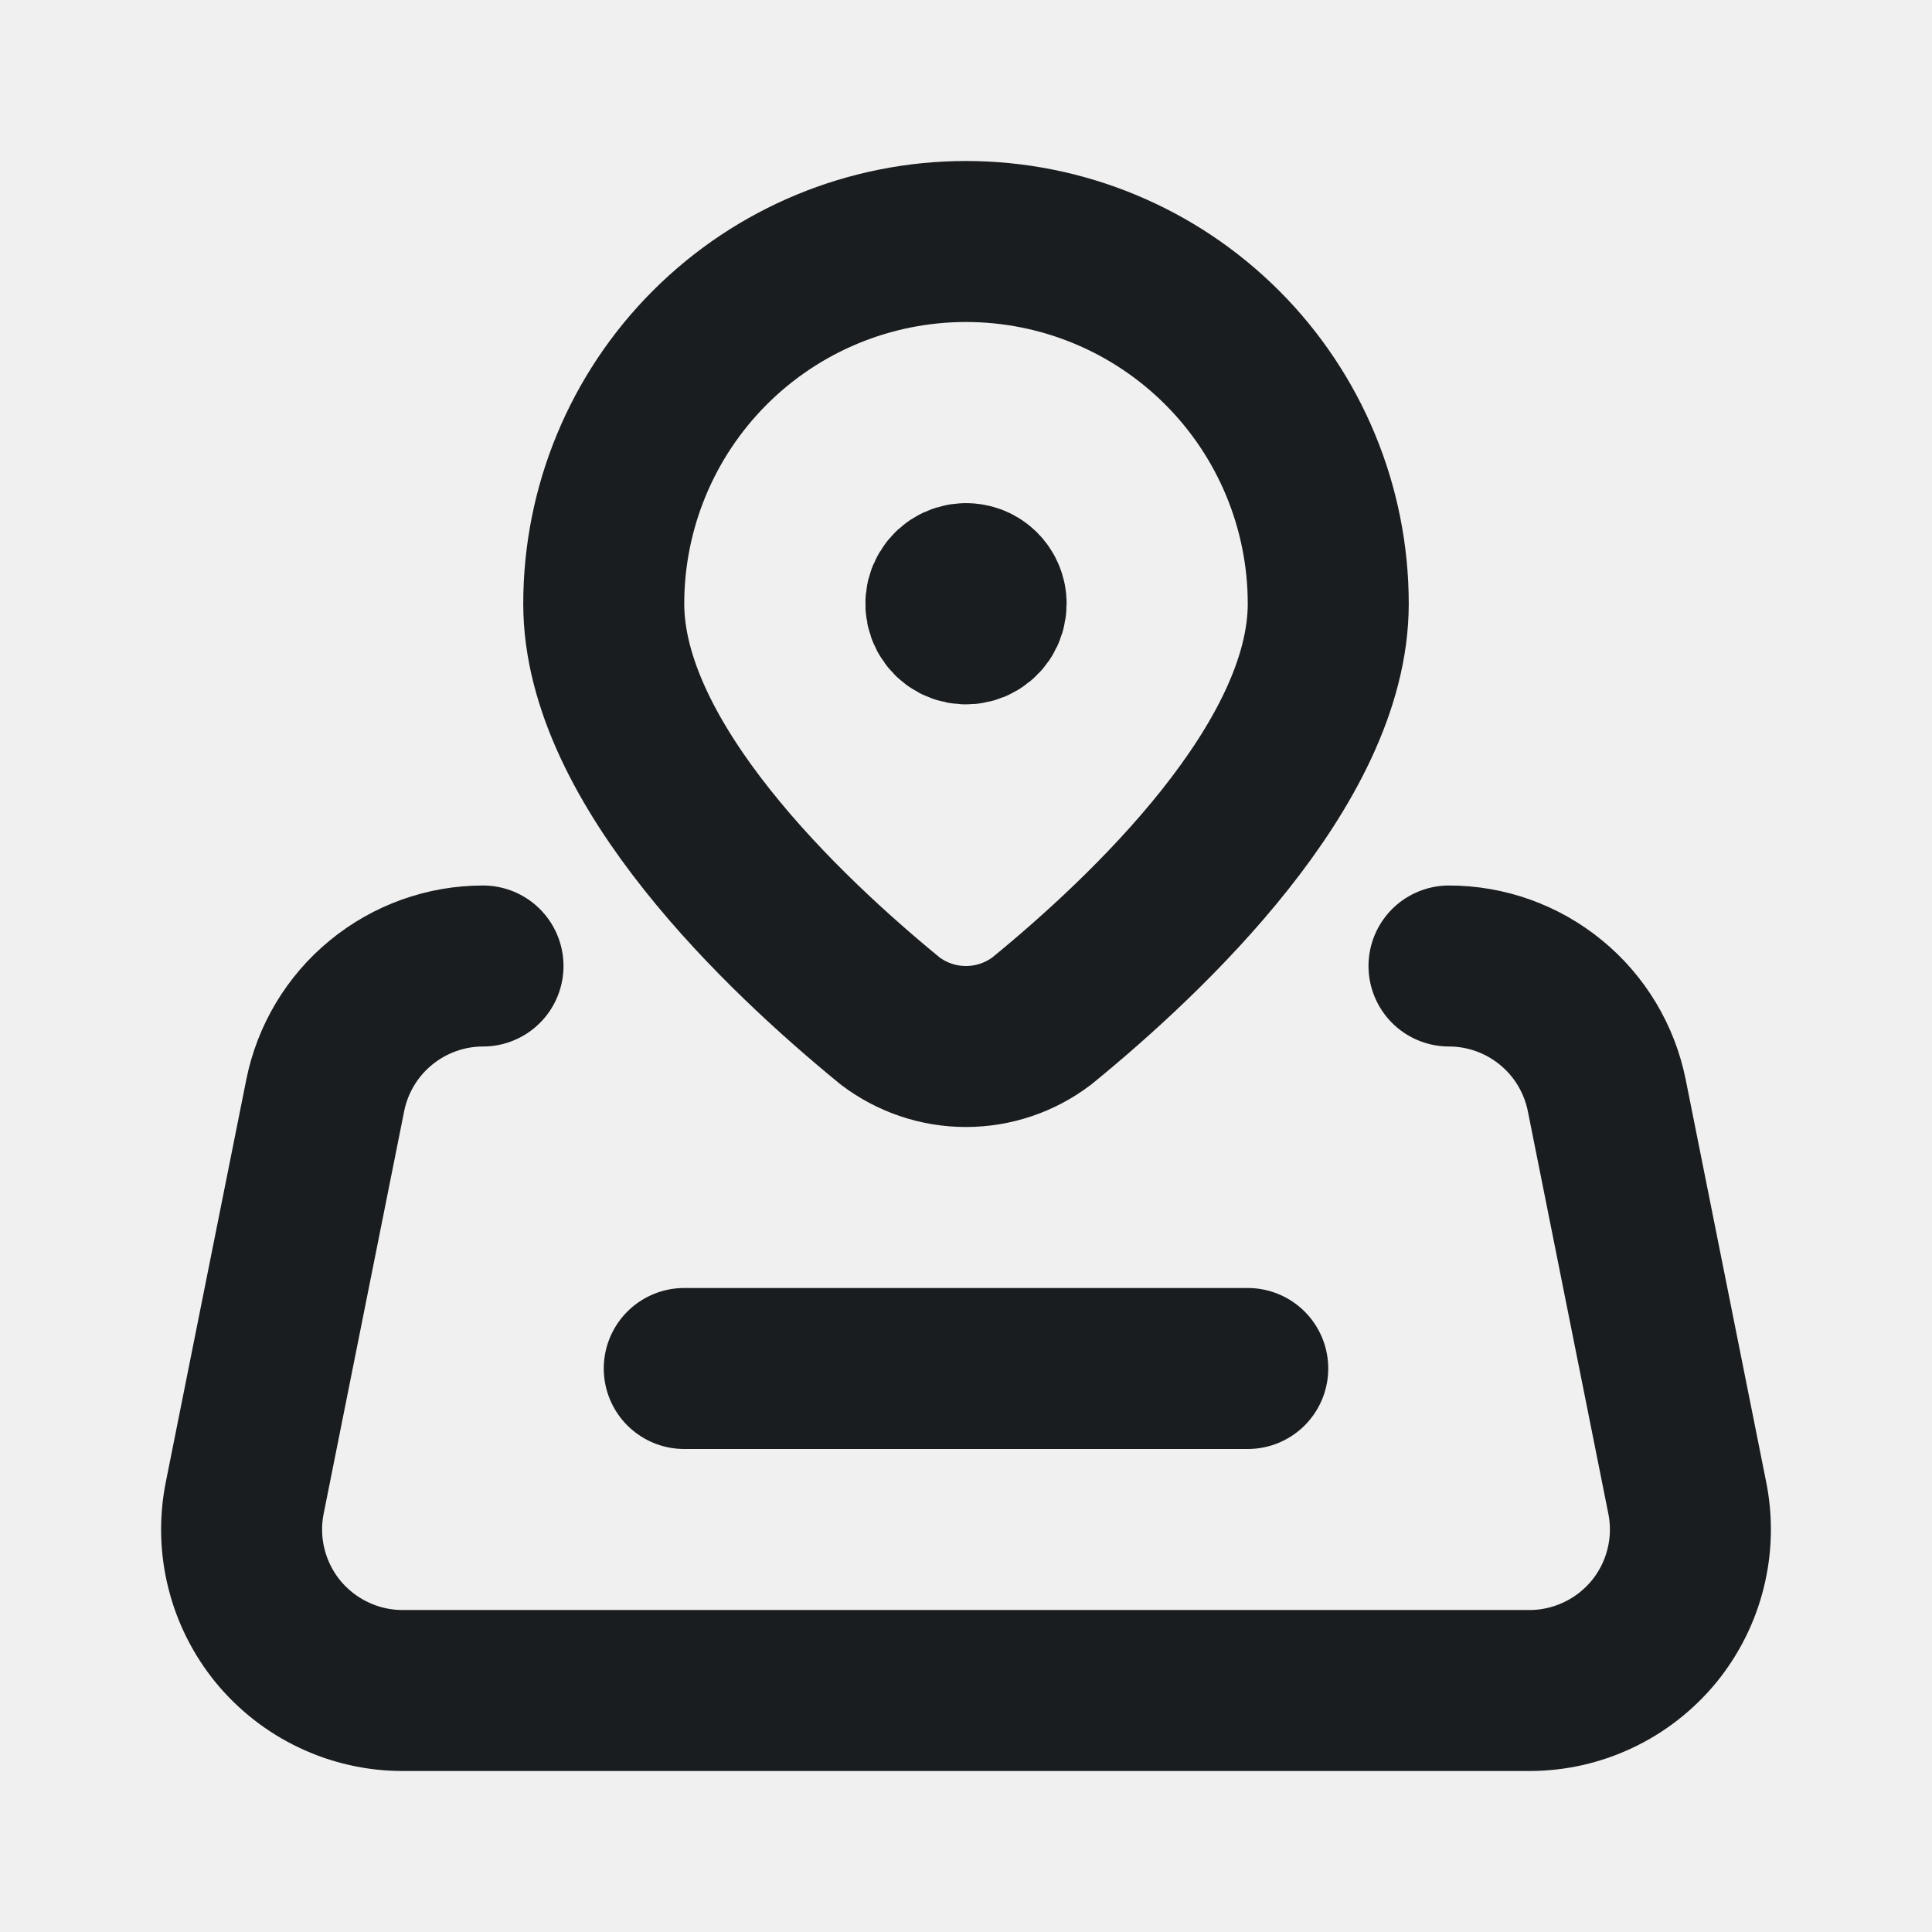
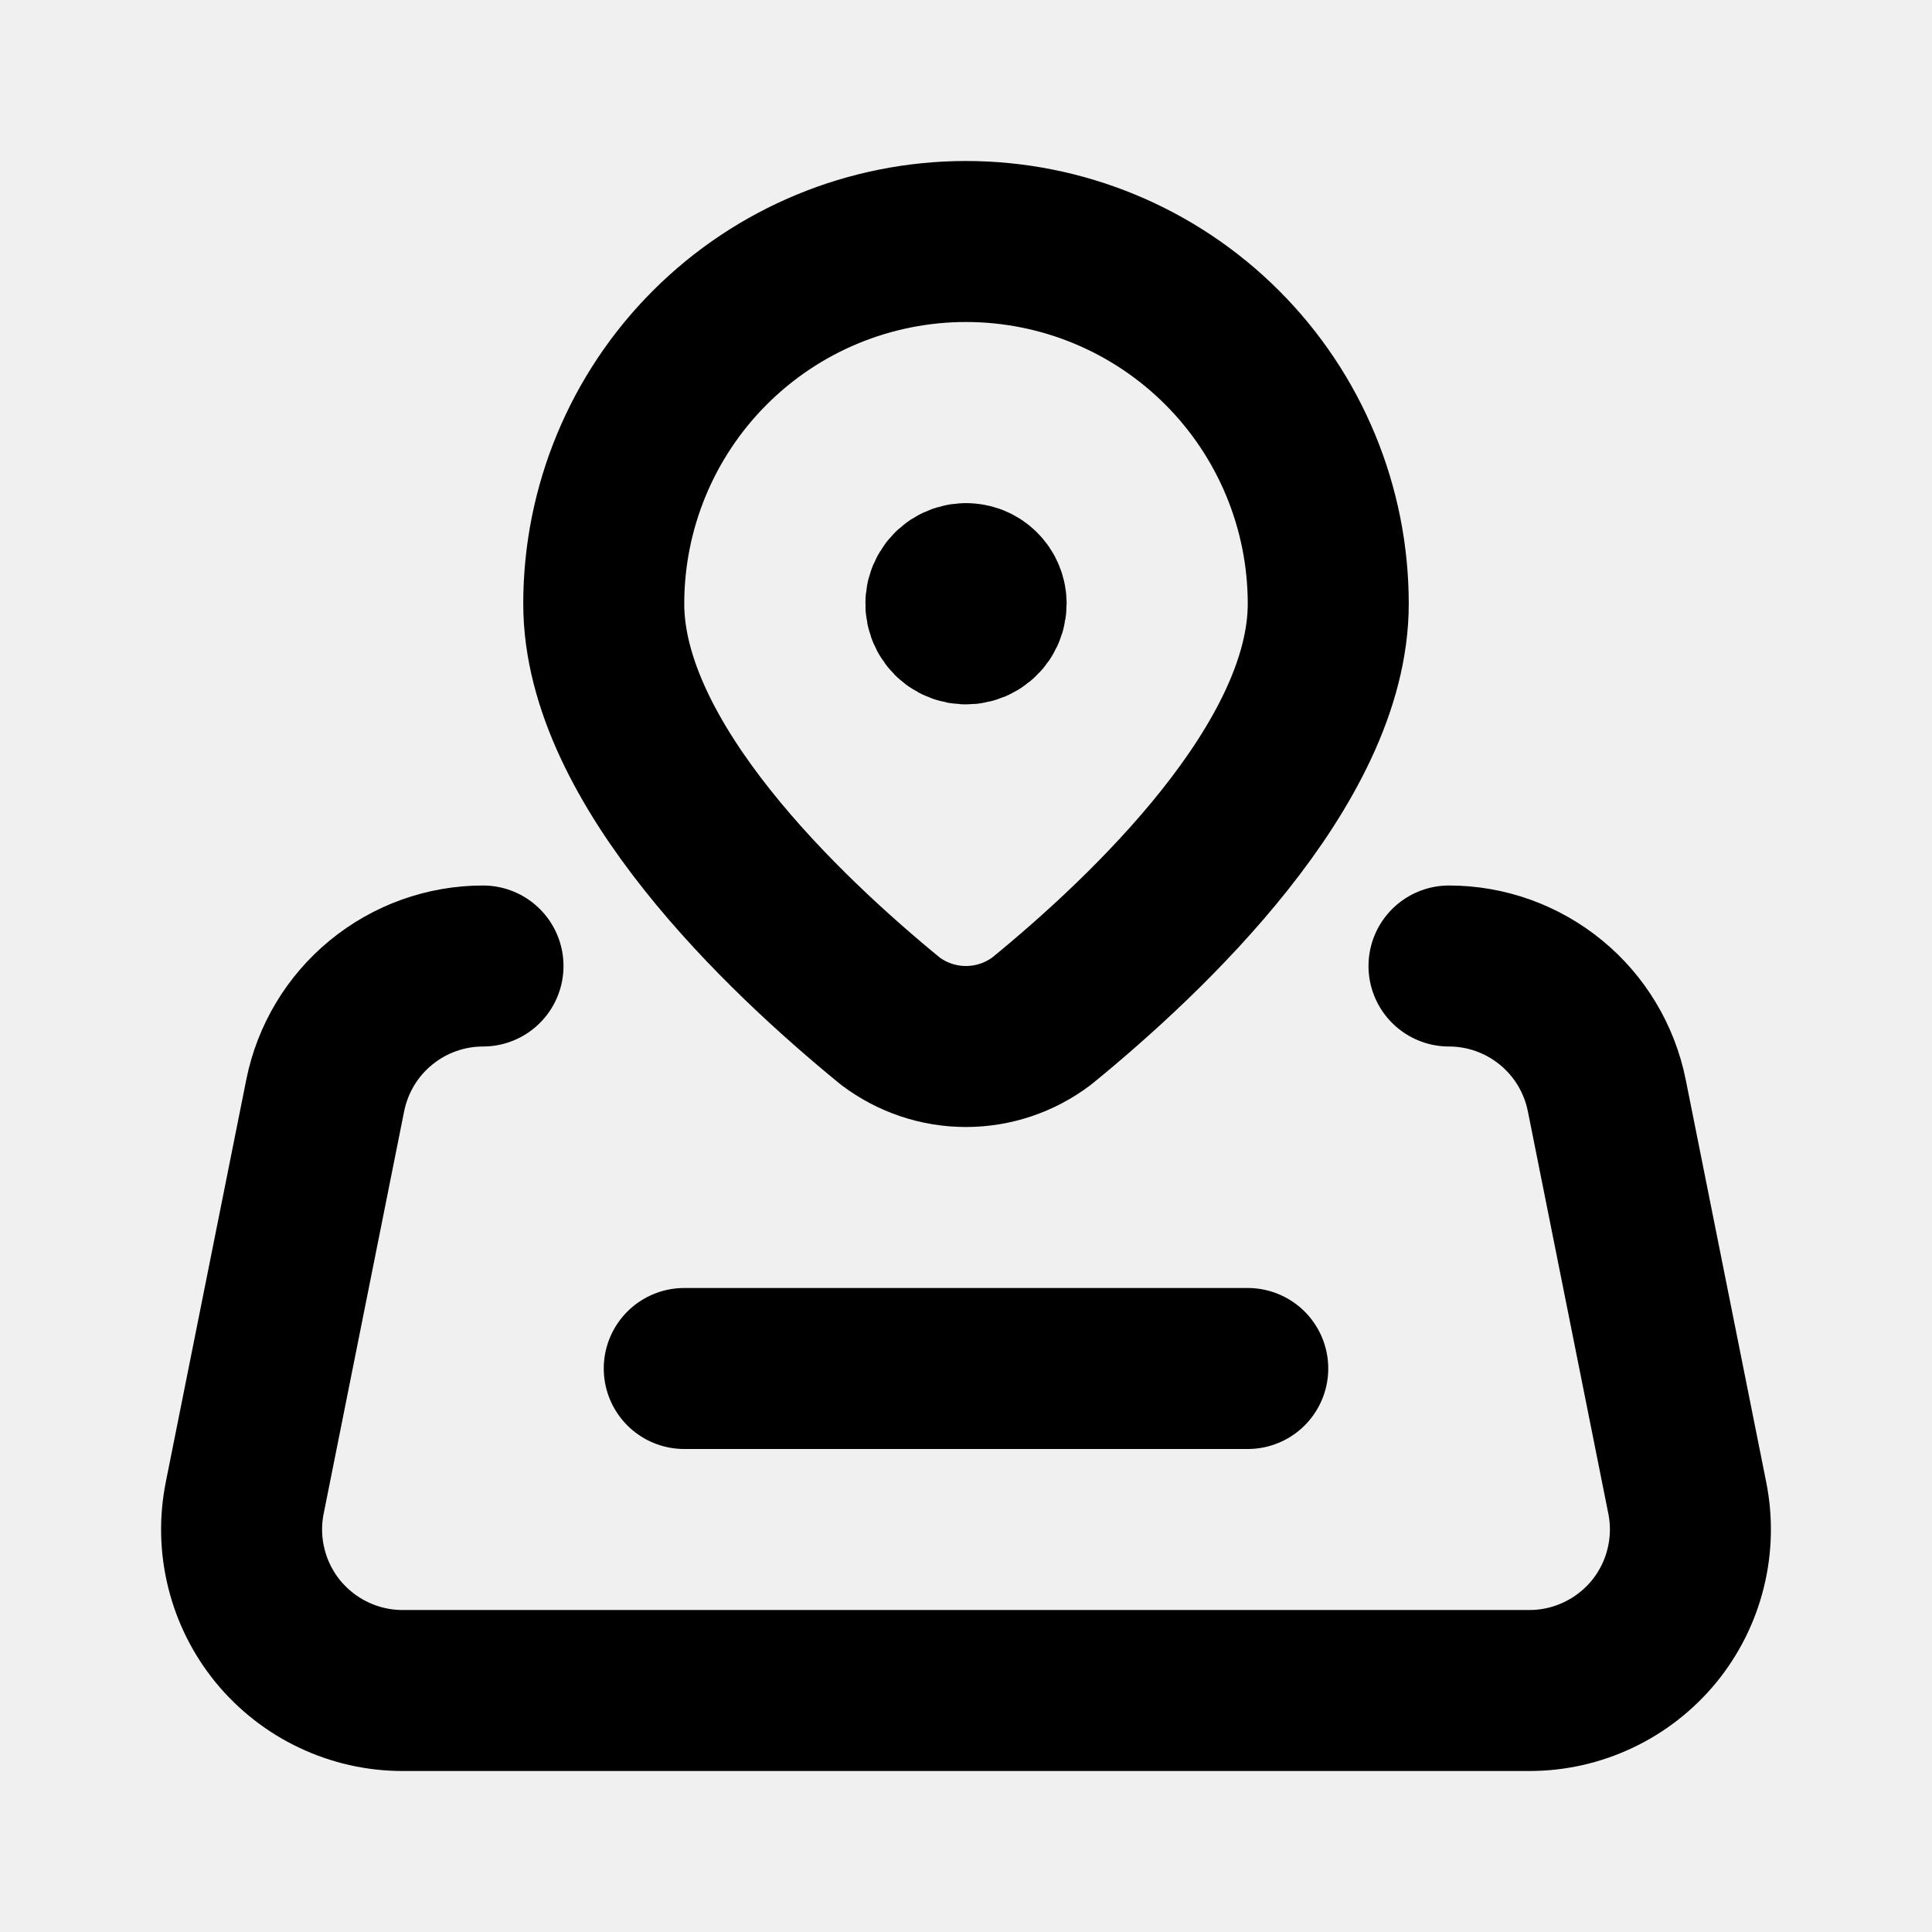
<svg xmlns="http://www.w3.org/2000/svg" width="24" height="24" viewBox="0 0 24 24" fill="none">
  <g clip-path="url(#clip0_28_487)">
-     <path d="M6 12C5.538 12 5.09 12.161 4.733 12.454C4.375 12.747 4.131 13.155 4.04 13.608L3.04 18.608C2.982 18.898 2.989 19.197 3.061 19.484C3.132 19.771 3.267 20.039 3.454 20.268C3.642 20.496 3.878 20.681 4.145 20.807C4.412 20.934 4.704 21 5 21H19C19.296 21 19.588 20.934 19.855 20.807C20.122 20.681 20.358 20.496 20.546 20.268C20.733 20.039 20.868 19.771 20.939 19.484C21.011 19.197 21.018 18.898 20.96 18.608L19.96 13.608C19.869 13.155 19.625 12.747 19.267 12.454C18.91 12.161 18.462 12 18 12" stroke="#1A1D1F" stroke-width="2" stroke-linecap="round" stroke-linejoin="round" />
-     <path d="M8.5 17H15.5" stroke="#1A1D1F" stroke-width="2" stroke-linecap="round" stroke-linejoin="round" />
-     <path d="M7.5 7.5C7.5 6.307 7.974 5.162 8.818 4.318C9.662 3.474 10.806 3 12 3C13.194 3 14.338 3.474 15.182 4.318C16.026 5.162 16.5 6.307 16.5 7.5C16.5 9.487 14.26 11.607 12.94 12.684C12.669 12.889 12.339 13 11.999 13C11.66 13 11.33 12.889 11.059 12.684C9.739 11.605 7.5 9.485 7.5 7.5Z" stroke="#1A1D1F" stroke-width="2" stroke-linecap="round" stroke-linejoin="round" />
-     <path d="M12 7.25C11.951 7.25 11.902 7.265 11.861 7.292C11.82 7.32 11.788 7.359 11.769 7.404C11.75 7.45 11.745 7.5 11.755 7.549C11.764 7.597 11.788 7.642 11.823 7.677C11.858 7.712 11.903 7.736 11.951 7.745C12 7.755 12.05 7.75 12.096 7.731C12.141 7.712 12.18 7.68 12.208 7.639C12.235 7.598 12.25 7.549 12.25 7.5C12.25 7.467 12.244 7.434 12.231 7.404C12.219 7.373 12.2 7.346 12.177 7.323C12.153 7.299 12.126 7.281 12.095 7.268C12.065 7.256 12.032 7.25 11.999 7.25" stroke="#1A1D1F" stroke-width="2" stroke-linecap="round" stroke-linejoin="round" />
+     <path d="M6 12C5.538 12 5.09 12.161 4.733 12.454C4.375 12.747 4.131 13.155 4.04 13.608L3.04 18.608C2.982 18.898 2.989 19.197 3.061 19.484C3.132 19.771 3.267 20.039 3.454 20.268C3.642 20.496 3.878 20.681 4.145 20.807C4.412 20.934 4.704 21 5 21H19C19.296 21 19.588 20.934 19.855 20.807C20.122 20.681 20.358 20.496 20.546 20.268C20.733 20.039 20.868 19.771 20.939 19.484C21.011 19.197 21.018 18.898 20.96 18.608L19.96 13.608C19.869 13.155 19.625 12.747 19.267 12.454C18.91 12.161 18.462 12 18 12" stroke="currentColor" stroke-width="2" stroke-linecap="round" stroke-linejoin="round" />
+     <path d="M8.5 17H15.5" stroke="currentColor" stroke-width="2" stroke-linecap="round" stroke-linejoin="round" />
+     <path d="M7.5 7.5C7.5 6.307 7.974 5.162 8.818 4.318C9.662 3.474 10.806 3 12 3C13.194 3 14.338 3.474 15.182 4.318C16.026 5.162 16.5 6.307 16.5 7.5C16.5 9.487 14.26 11.607 12.94 12.684C12.669 12.889 12.339 13 11.999 13C11.66 13 11.33 12.889 11.059 12.684C9.739 11.605 7.5 9.485 7.5 7.5Z" stroke="currentColor" stroke-width="2" stroke-linecap="round" stroke-linejoin="round" />
+     <path d="M12 7.25C11.951 7.25 11.902 7.265 11.861 7.292C11.82 7.32 11.788 7.359 11.769 7.404C11.75 7.45 11.745 7.5 11.755 7.549C11.764 7.597 11.788 7.642 11.823 7.677C11.858 7.712 11.903 7.736 11.951 7.745C12 7.755 12.05 7.75 12.096 7.731C12.141 7.712 12.18 7.68 12.208 7.639C12.235 7.598 12.25 7.549 12.25 7.5C12.25 7.467 12.244 7.434 12.231 7.404C12.219 7.373 12.2 7.346 12.177 7.323C12.153 7.299 12.126 7.281 12.095 7.268C12.065 7.256 12.032 7.25 11.999 7.25" stroke="currentColor" stroke-width="2" stroke-linecap="round" stroke-linejoin="round" />
  </g>
  <defs>
    <clipPath id="clip0_28_487">
      <rect width="24" height="24" fill="white" />
    </clipPath>
  </defs>
</svg>
